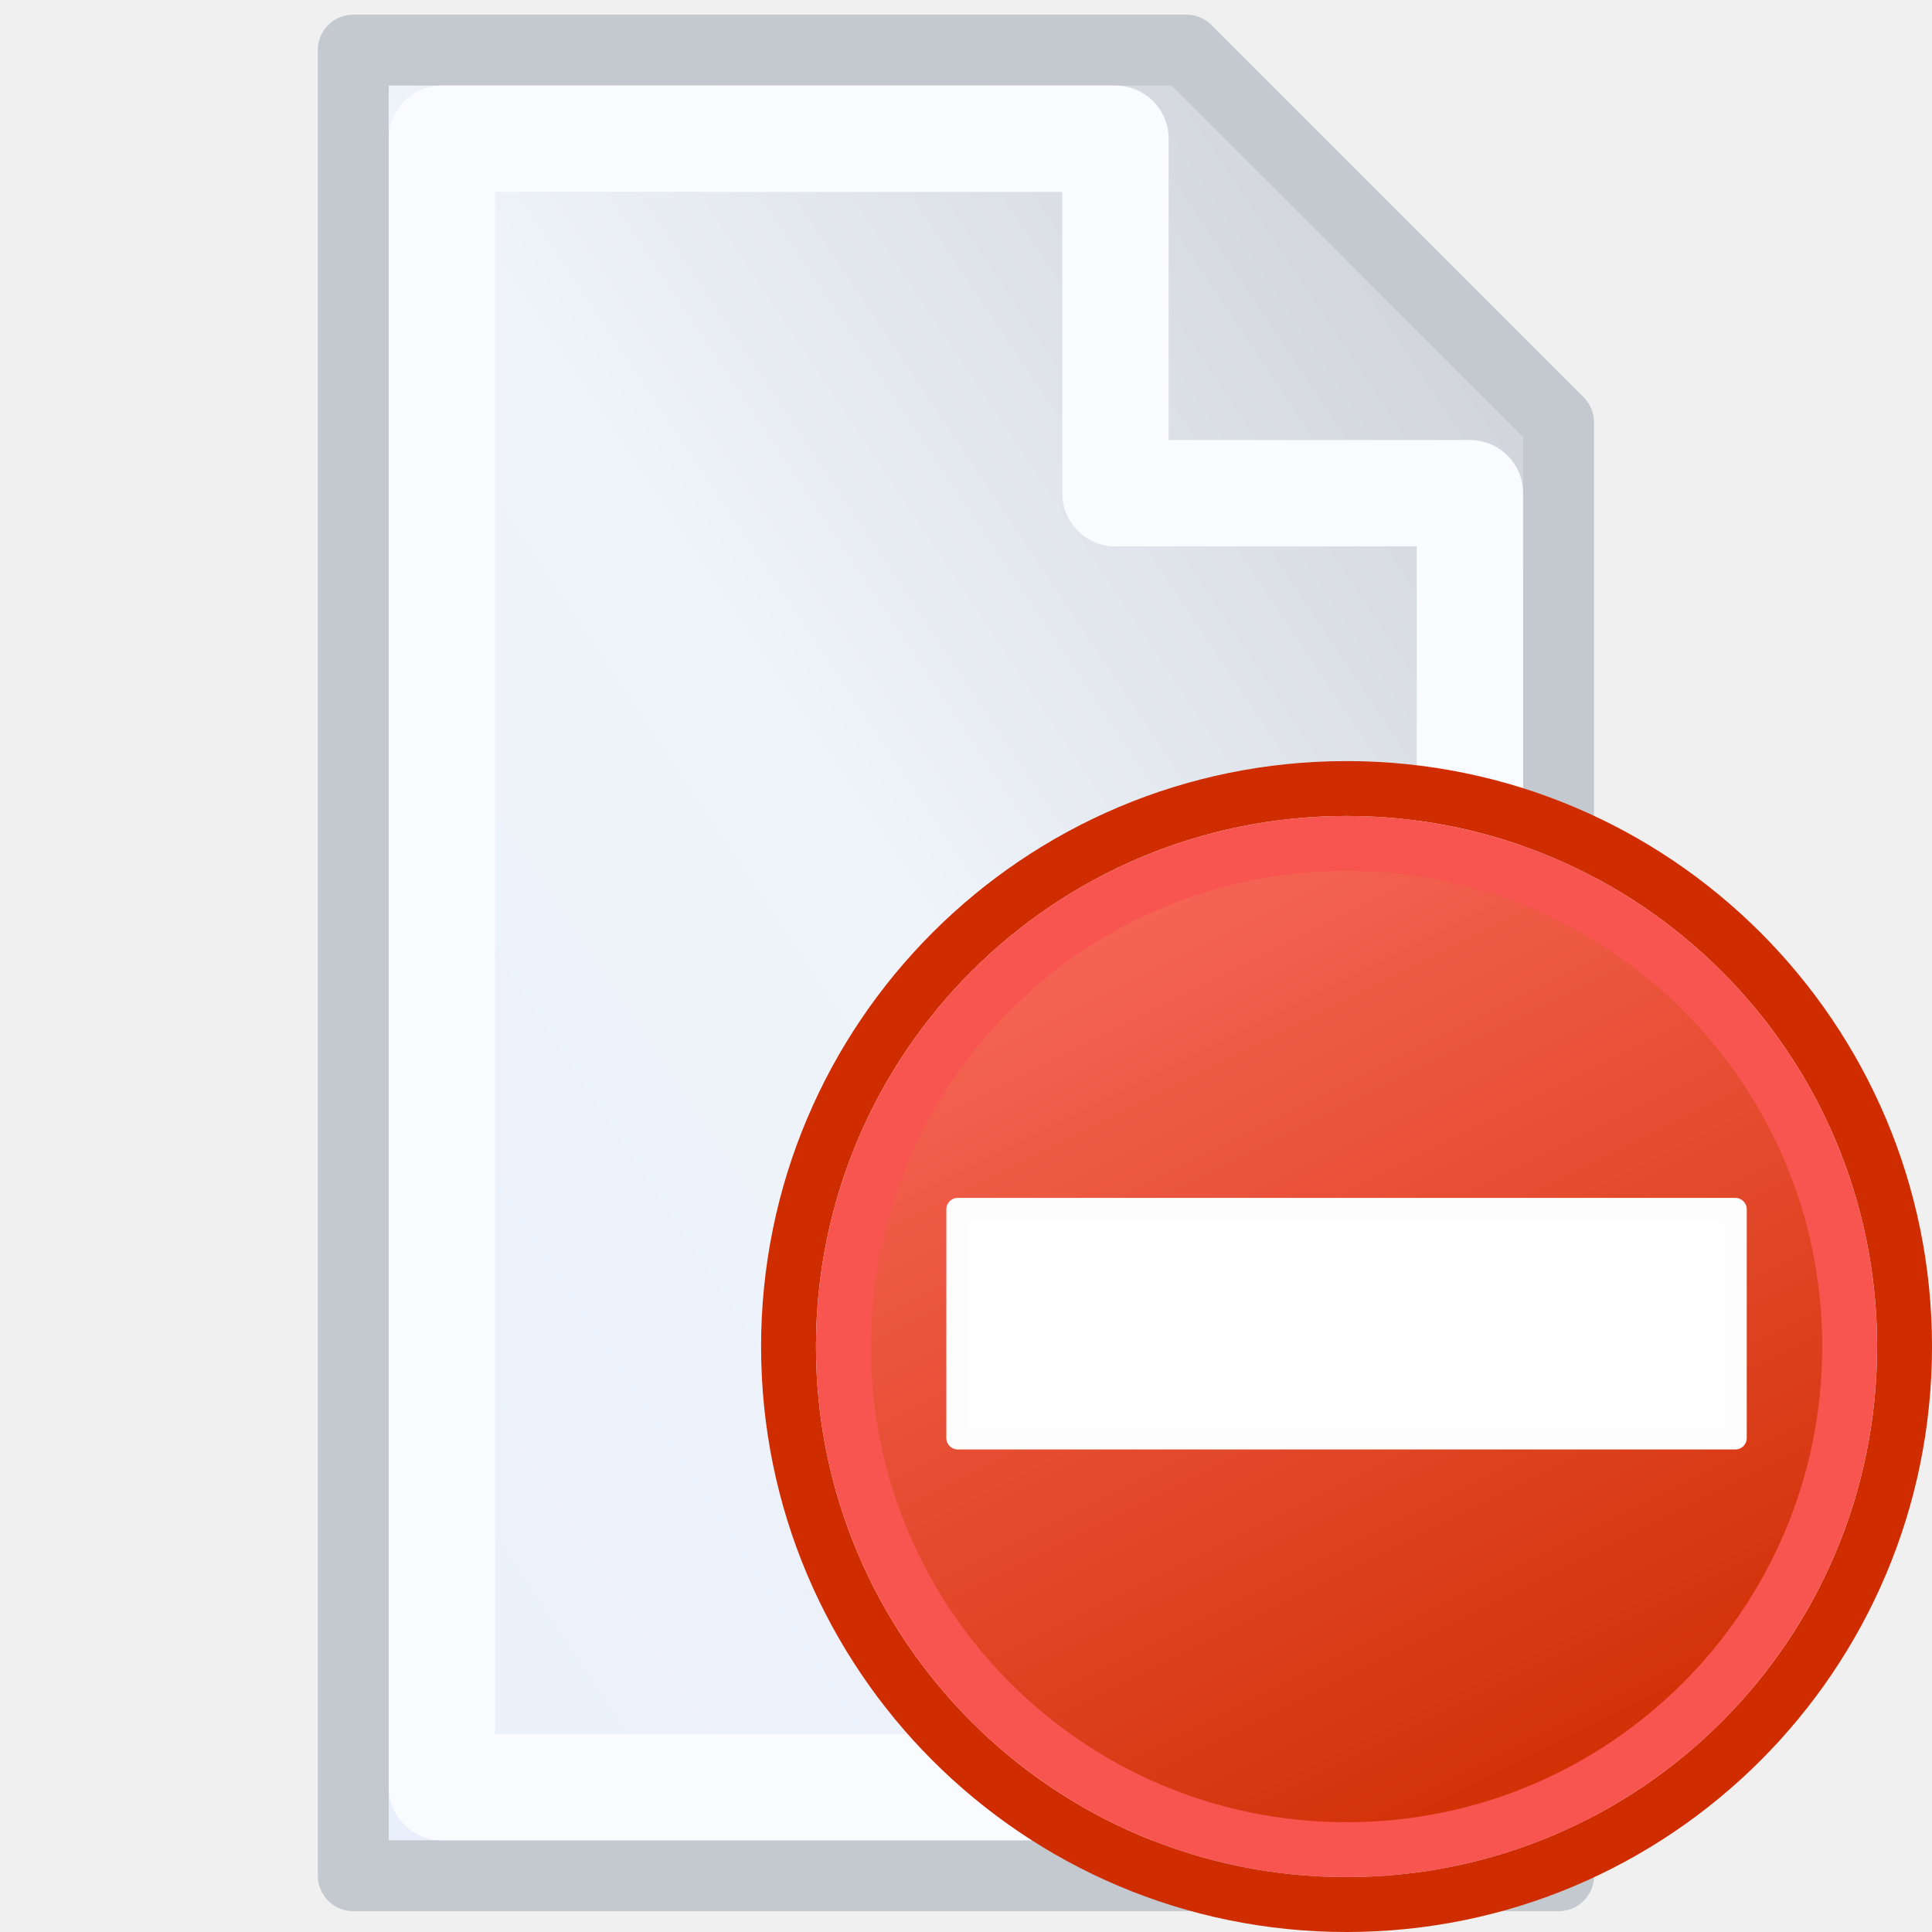
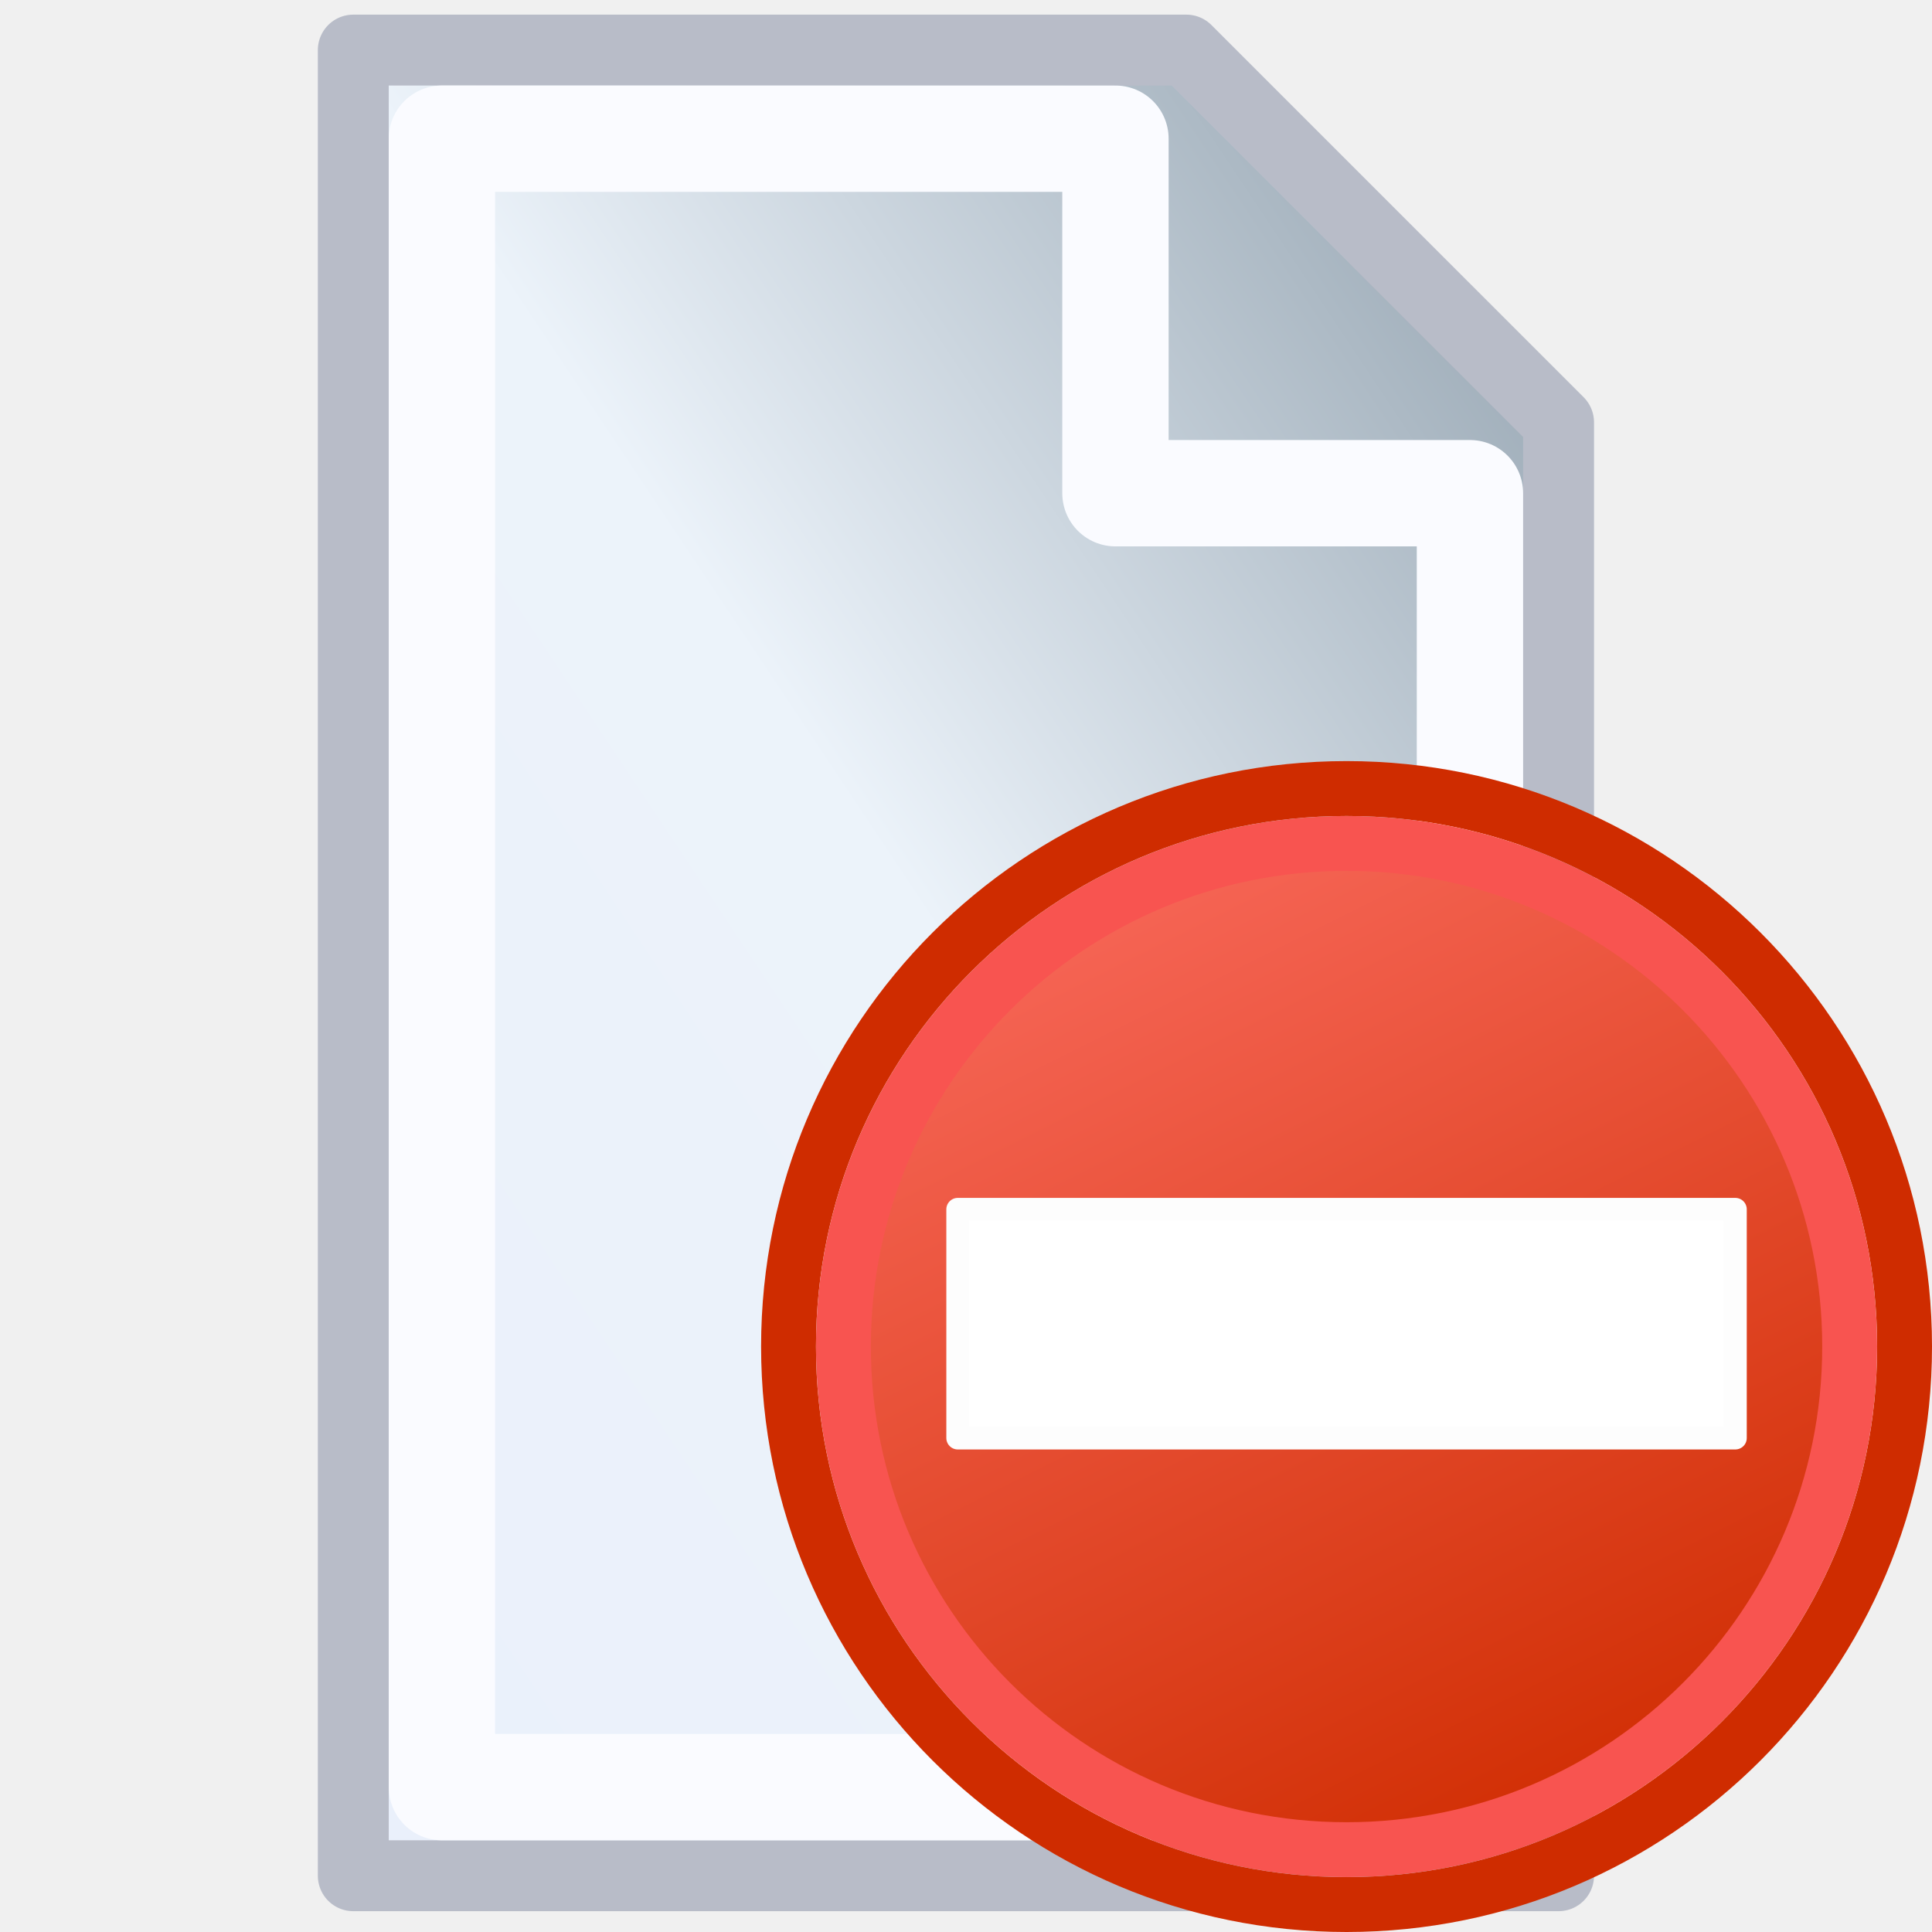
<svg xmlns="http://www.w3.org/2000/svg" viewBox="0 0 264 264" height="264" width="264">
  <defs>
    <linearGradient id="plate" x1="100%" y1="0%" x2="0%" y2="100%">
-       <stop offset="0%" stop-color="#c8ccd2" />
-       <stop offset="50%" stop-color="#eff4fa" />
+       <stop offset="0%" stop-color="#8d9daa" />
+       <stop offset="50%" stop-color="#ecf3fa" />
      <stop offset="100%" stop-color="#eaf0fb" />
    </linearGradient>
    <linearGradient id="head" x1="25%" y1="0%" x2="75%" y2="100%">
      <stop offset="0%" stop-color="#f8685a" />
      <stop offset="100%" stop-color="#cf2c00" />
    </linearGradient>
  </defs>
  <style type="text/css">
  
  svg { fill: transparent; }
-   .sheet { stroke-width: 8; stroke: #c4c8cf; fill: url(#plate); stroke-linejoin: round; }
+   .sheet { stroke-width: 8; stroke: #b8bcc8; fill: url(#plate); stroke-linejoin: round; }
  .highlight { stroke-width: 12; stroke: #fafbff; fill: none; stroke-linejoin: round; }
  #shield { fill: url(#head); stroke: #f85450; stroke-width: 12; }
  #border { fill: none; stroke: #cf2c00; stroke-width: 12; }
  #sign { fill: #fff; stroke-width: 5; stroke: #fdfdfd; stroke-linejoin: round; }
  
 </style>
  <symbol id="sheet" viewBox="0 0 176 218">
    <path class="sheet" d="M 4,4 v 206 h 136 v -164 l -42,-42 z" />
    <path class="highlight" d="M 14,14 v 186 h116 v -146 h -40 v -40 z" />
  </symbol>
  <g>
    <use href="#sheet" x="42" y="2" height="264" width="216" />
  </g>
  <g id="delete-sign" transform="translate(101.5, 101.5) scale(0.625)">
    <circle id="border" cx="132" cy="132" r="122" />
    <circle id="shield" cx="132" cy="132" r="110" />
    <path id="sign" d="M 47,102 h 170 v 50 h -170 z" />
  </g>
</svg>
